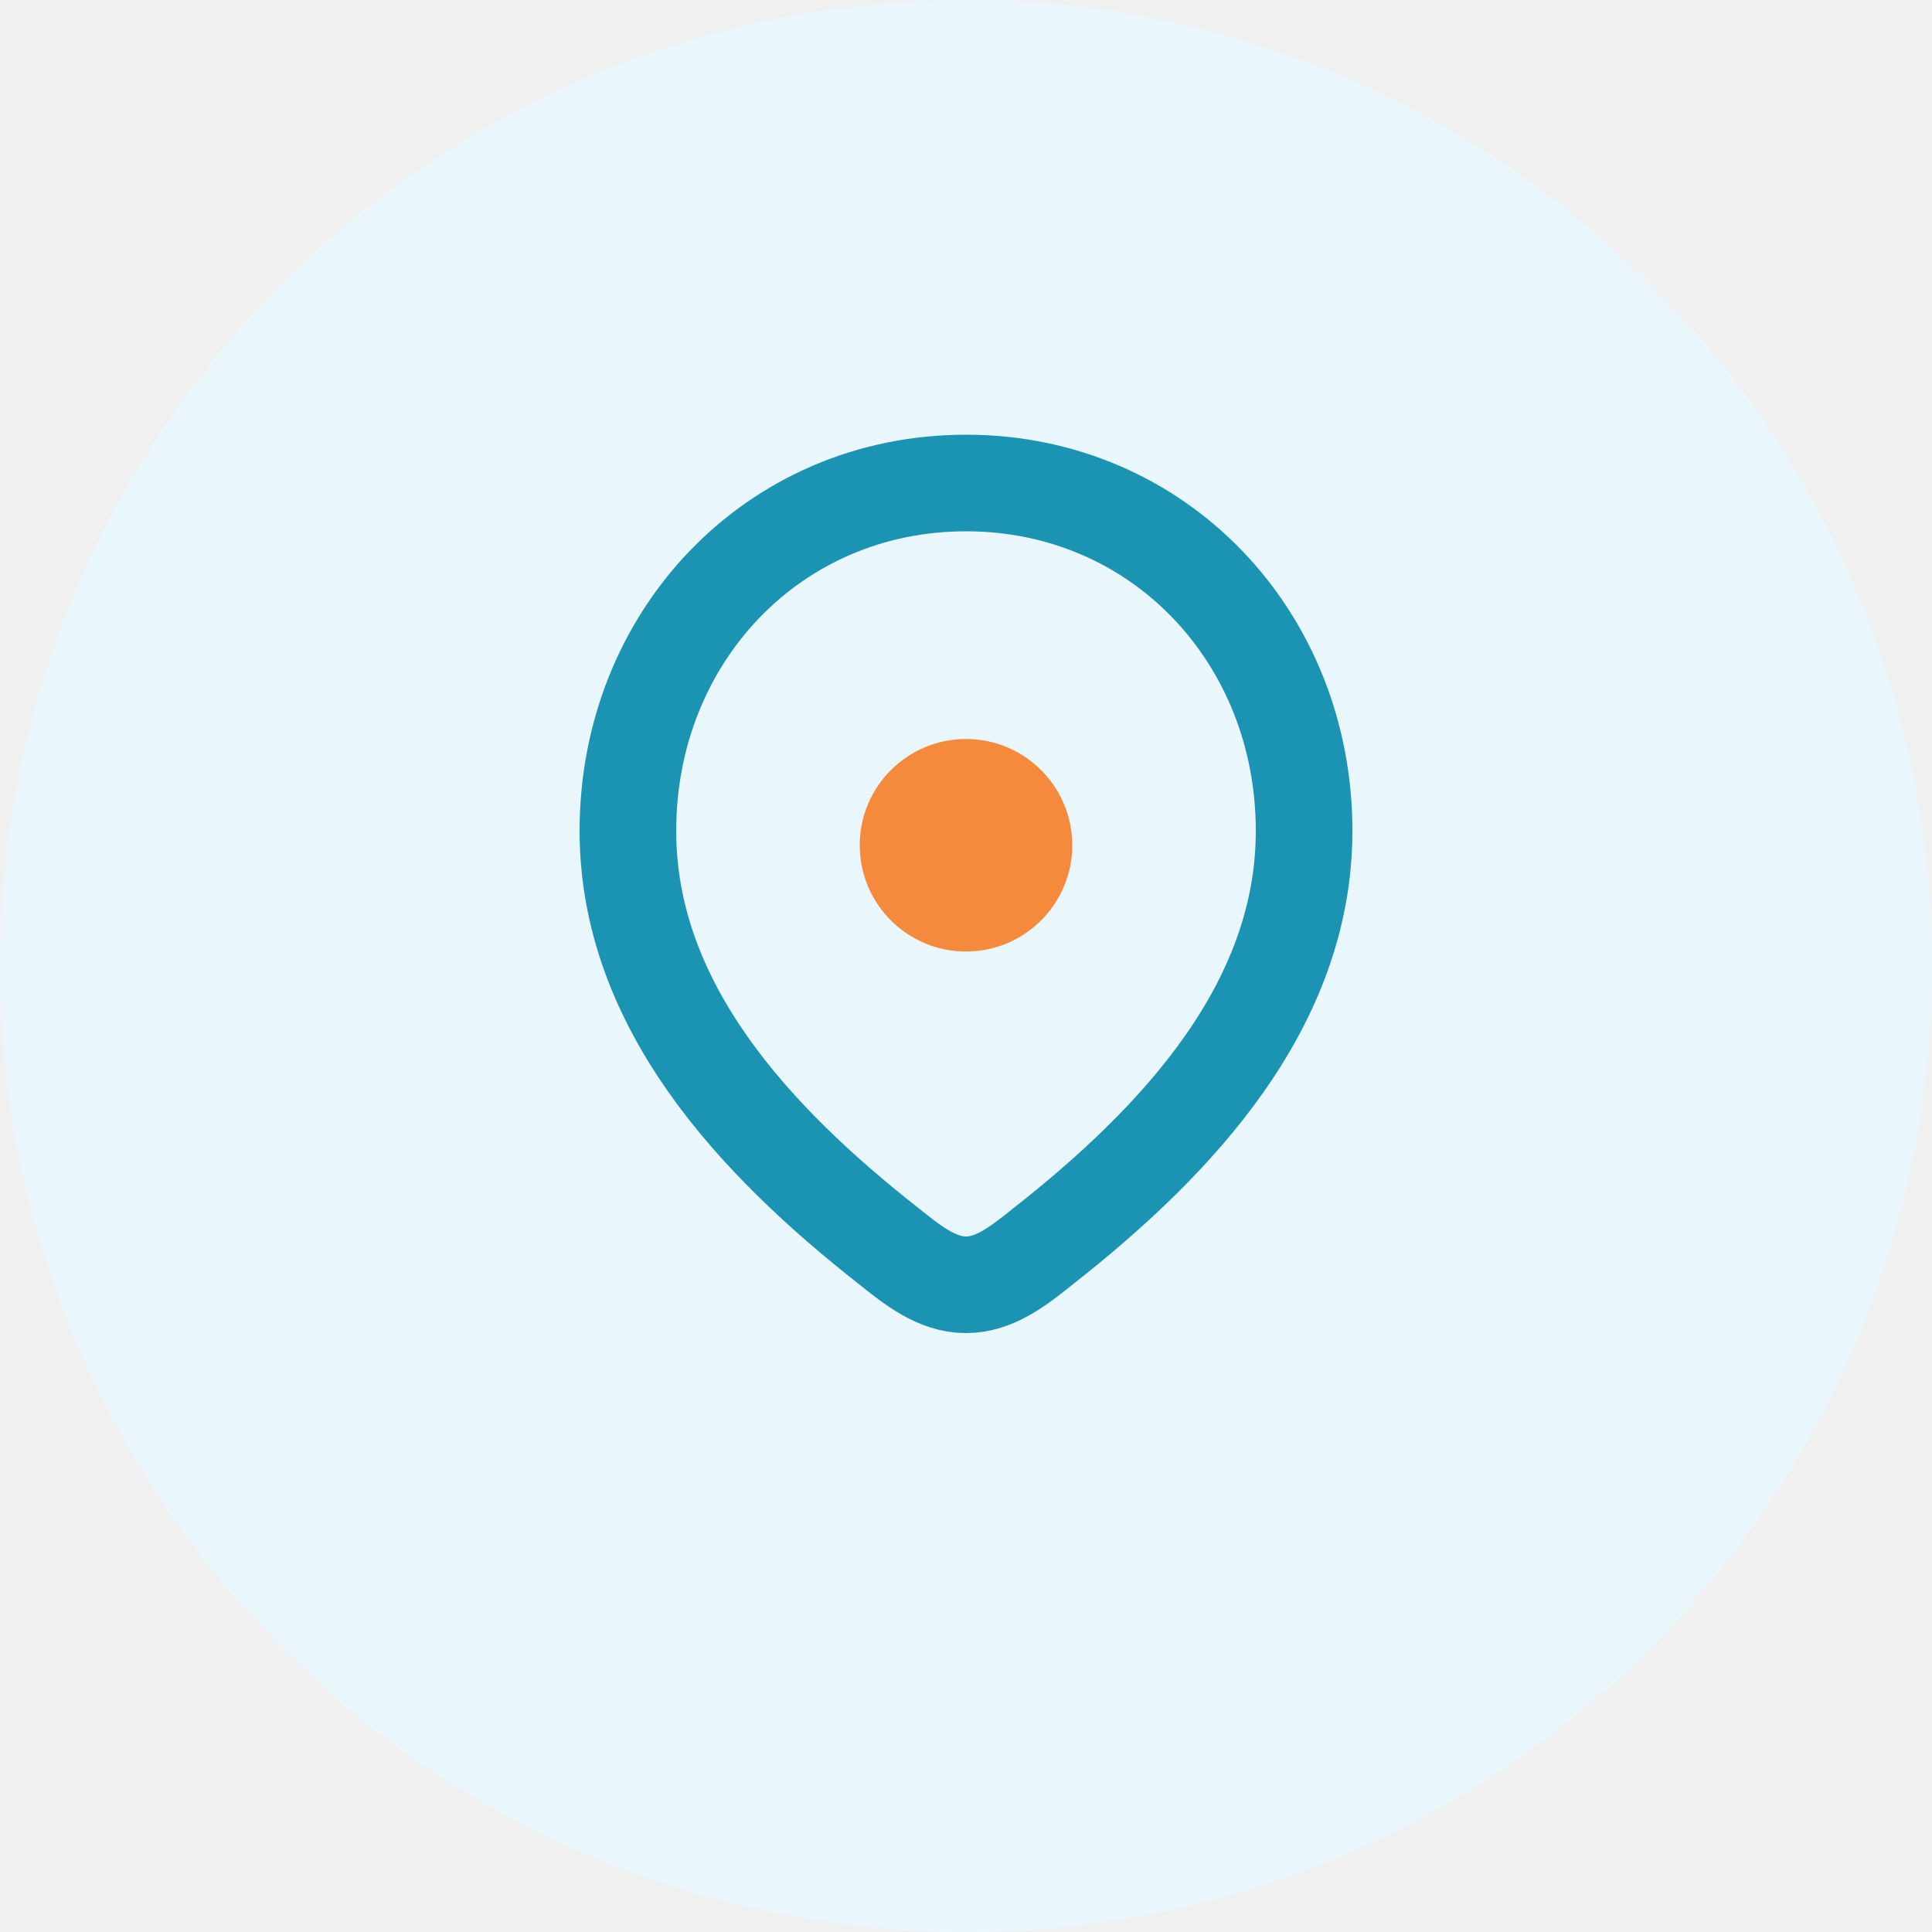
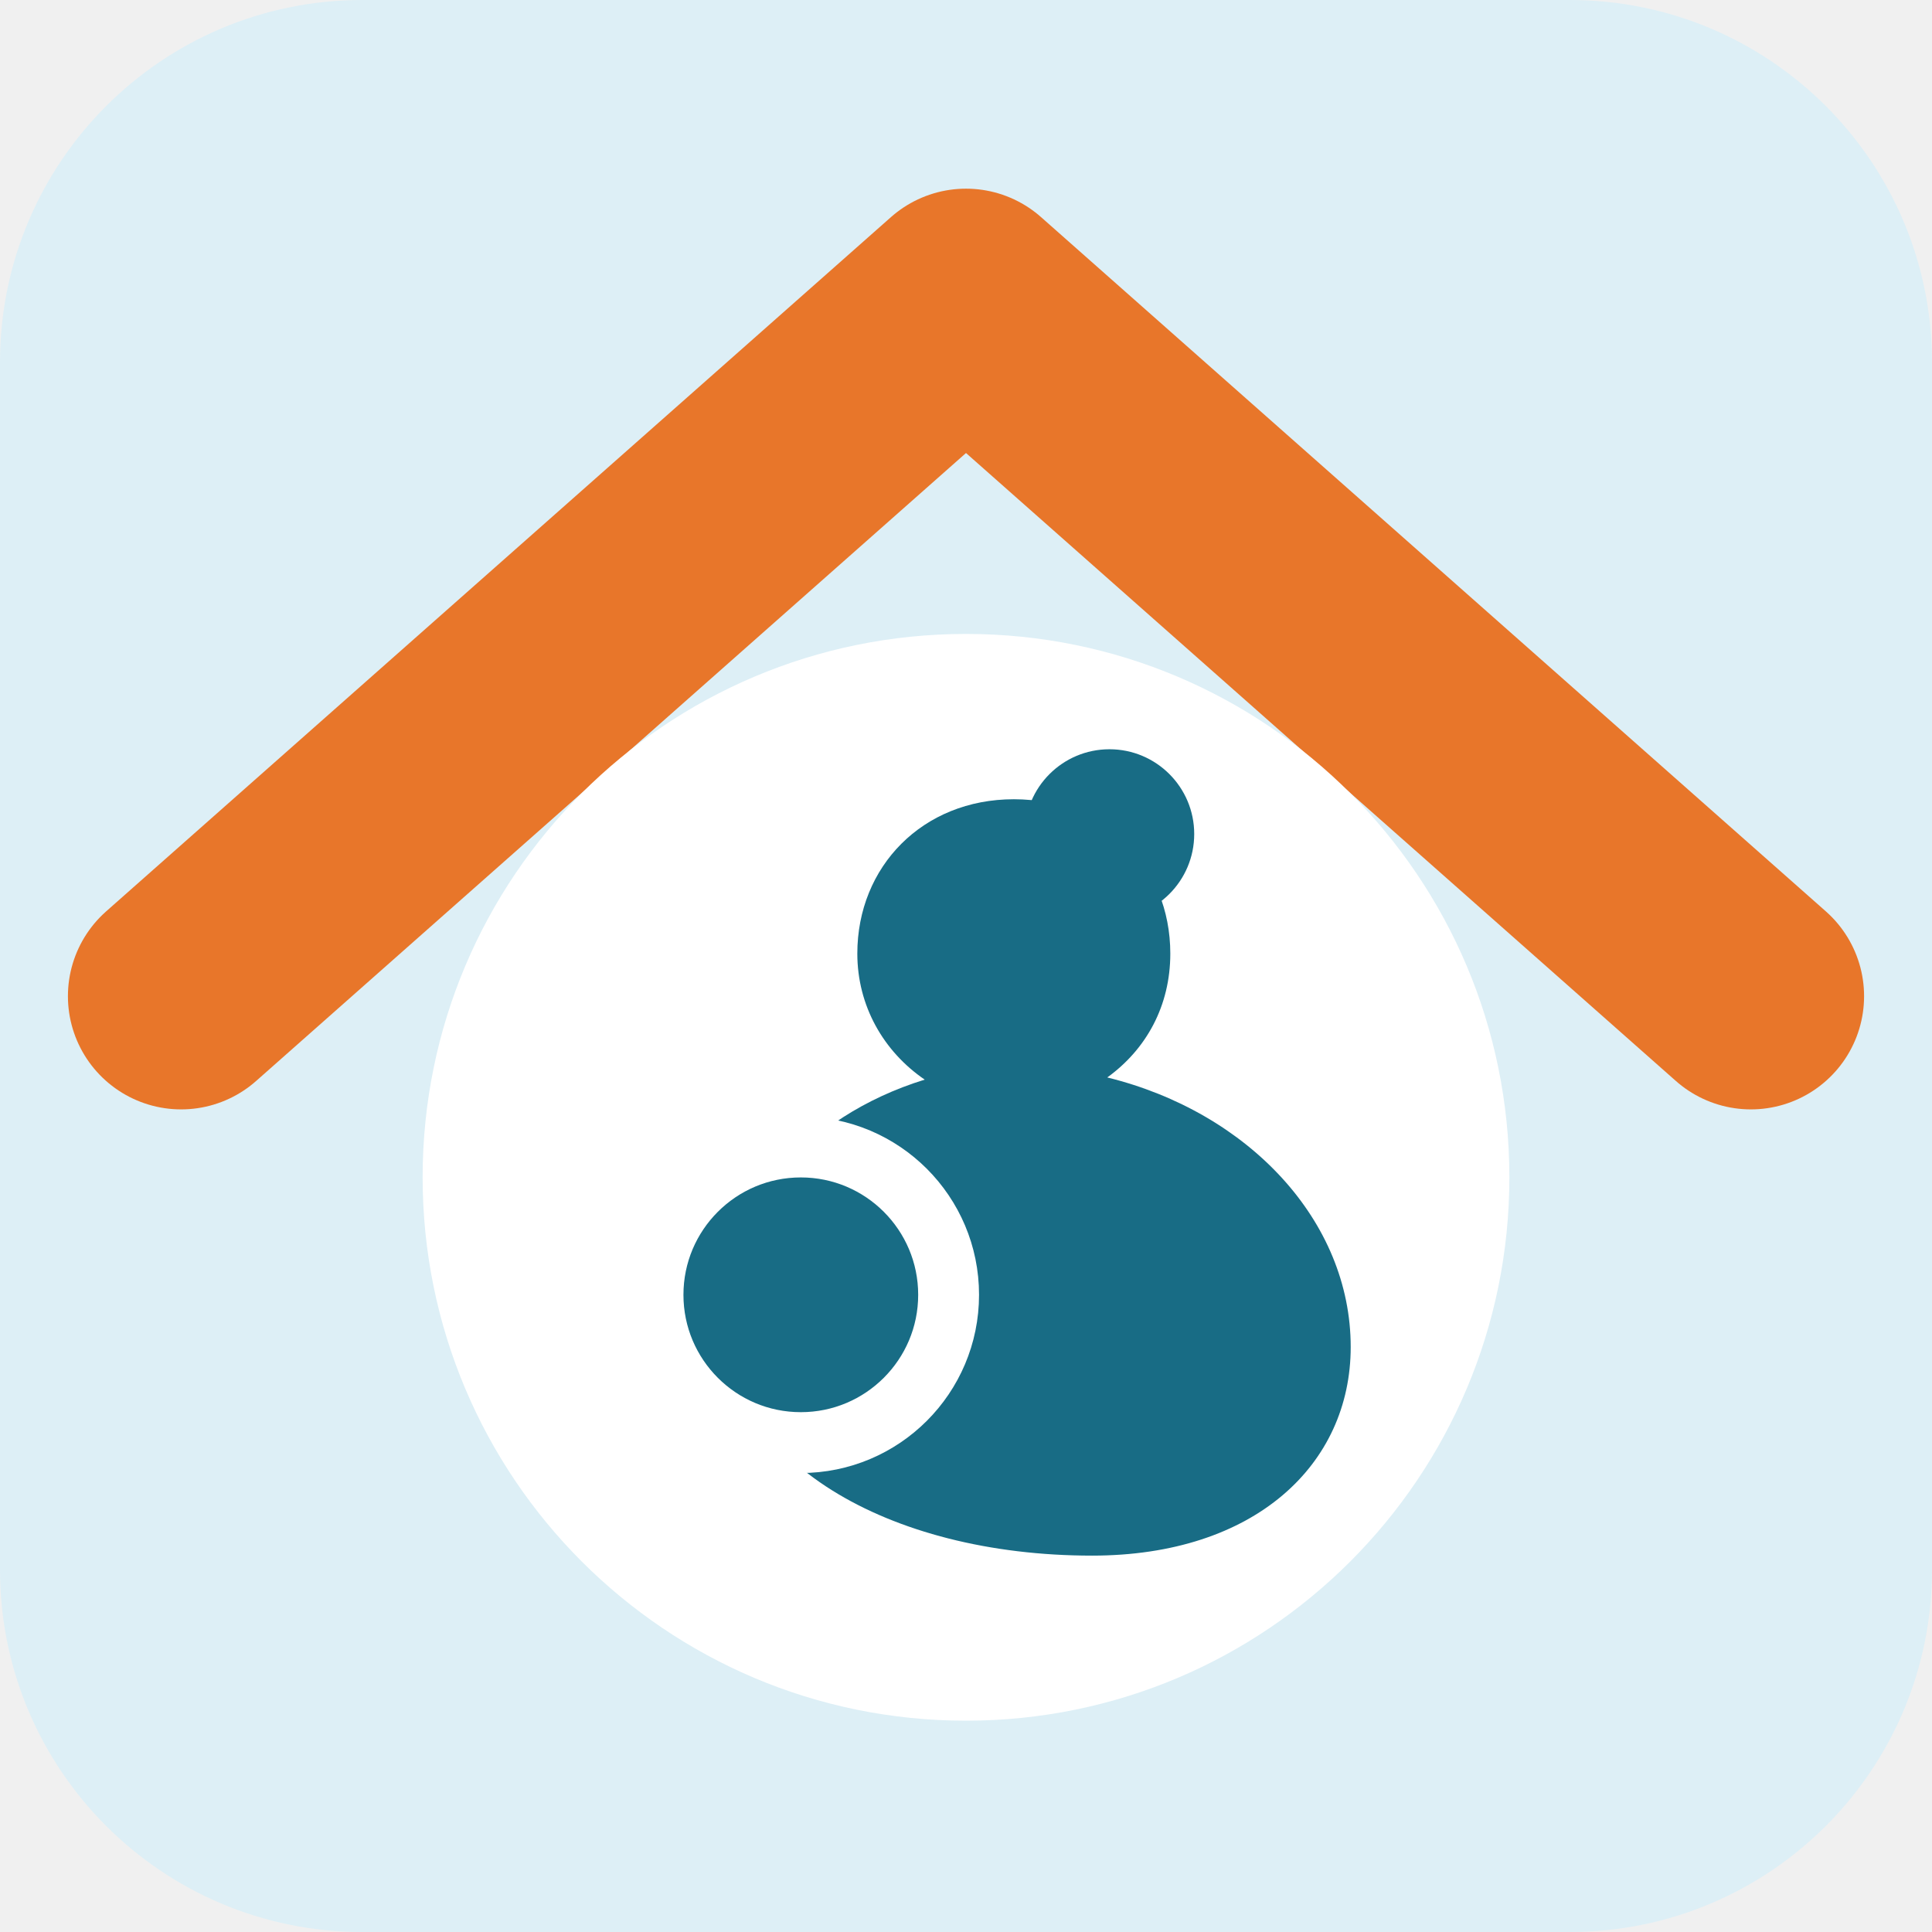
- <svg xmlns="http://www.w3.org/2000/svg" viewBox="0 0 40 40">
-   <circle cx="20" cy="20" r="20" fill="#E9F6FB" />
-   <path d="M20 10c-4 0-7 3.2-7 7.2 0 3.6 2.6 6.4 5.4 8.6.5.4 1 .8 1.6.8s1.1-.4 1.6-.8c2.8-2.2 5.4-5 5.4-8.6 0-4-3-7.2-7-7.2z" stroke="#1B93B2" stroke-width="2" stroke-linejoin="round" fill="none" />
-   <circle cx="20" cy="17.5" r="2.2" fill="#F5893C" />
+ <svg xmlns="http://www.w3.org/2000/svg" viewBox="0 0 64 64">
+   <rect width="64" height="64" rx="12" fill="#DDEFF6" />
+   <path d="M6 33 L32 10 L58 33" fill="none" stroke="#E8762A" stroke-width="7.5" stroke-linecap="round" stroke-linejoin="round" />
+   <circle cx="32" cy="39" r="18" fill="#ffffff" />
+   <g fill="#186C85" transform="translate(32 38.5) scale(0.72) translate(-32 -38.5)">
+     <circle cx="38.6" cy="23.4" r="3.9" />
+     <path d="M34.2 21.8c4.2 0 7.2 3.1 7.2 7.1 0 2.4-1.1 4.4-2.9 5.7 6.5 1.6 11.2 6.6 11.2 12.4 0 5.4-4.4 9.6-11.9 9.6-9.4 0-16.9-4.4-16.9-10.9 0-5 3.7-9.3 9.2-11-1.9-1.3-3.1-3.4-3.1-5.8 0-4 3-7.1 7.2-7.1z" />
+     <circle cx="24.4" cy="44.6" r="6.8" stroke="#ffffff" stroke-width="2.8" />
+   </g>
</svg>
